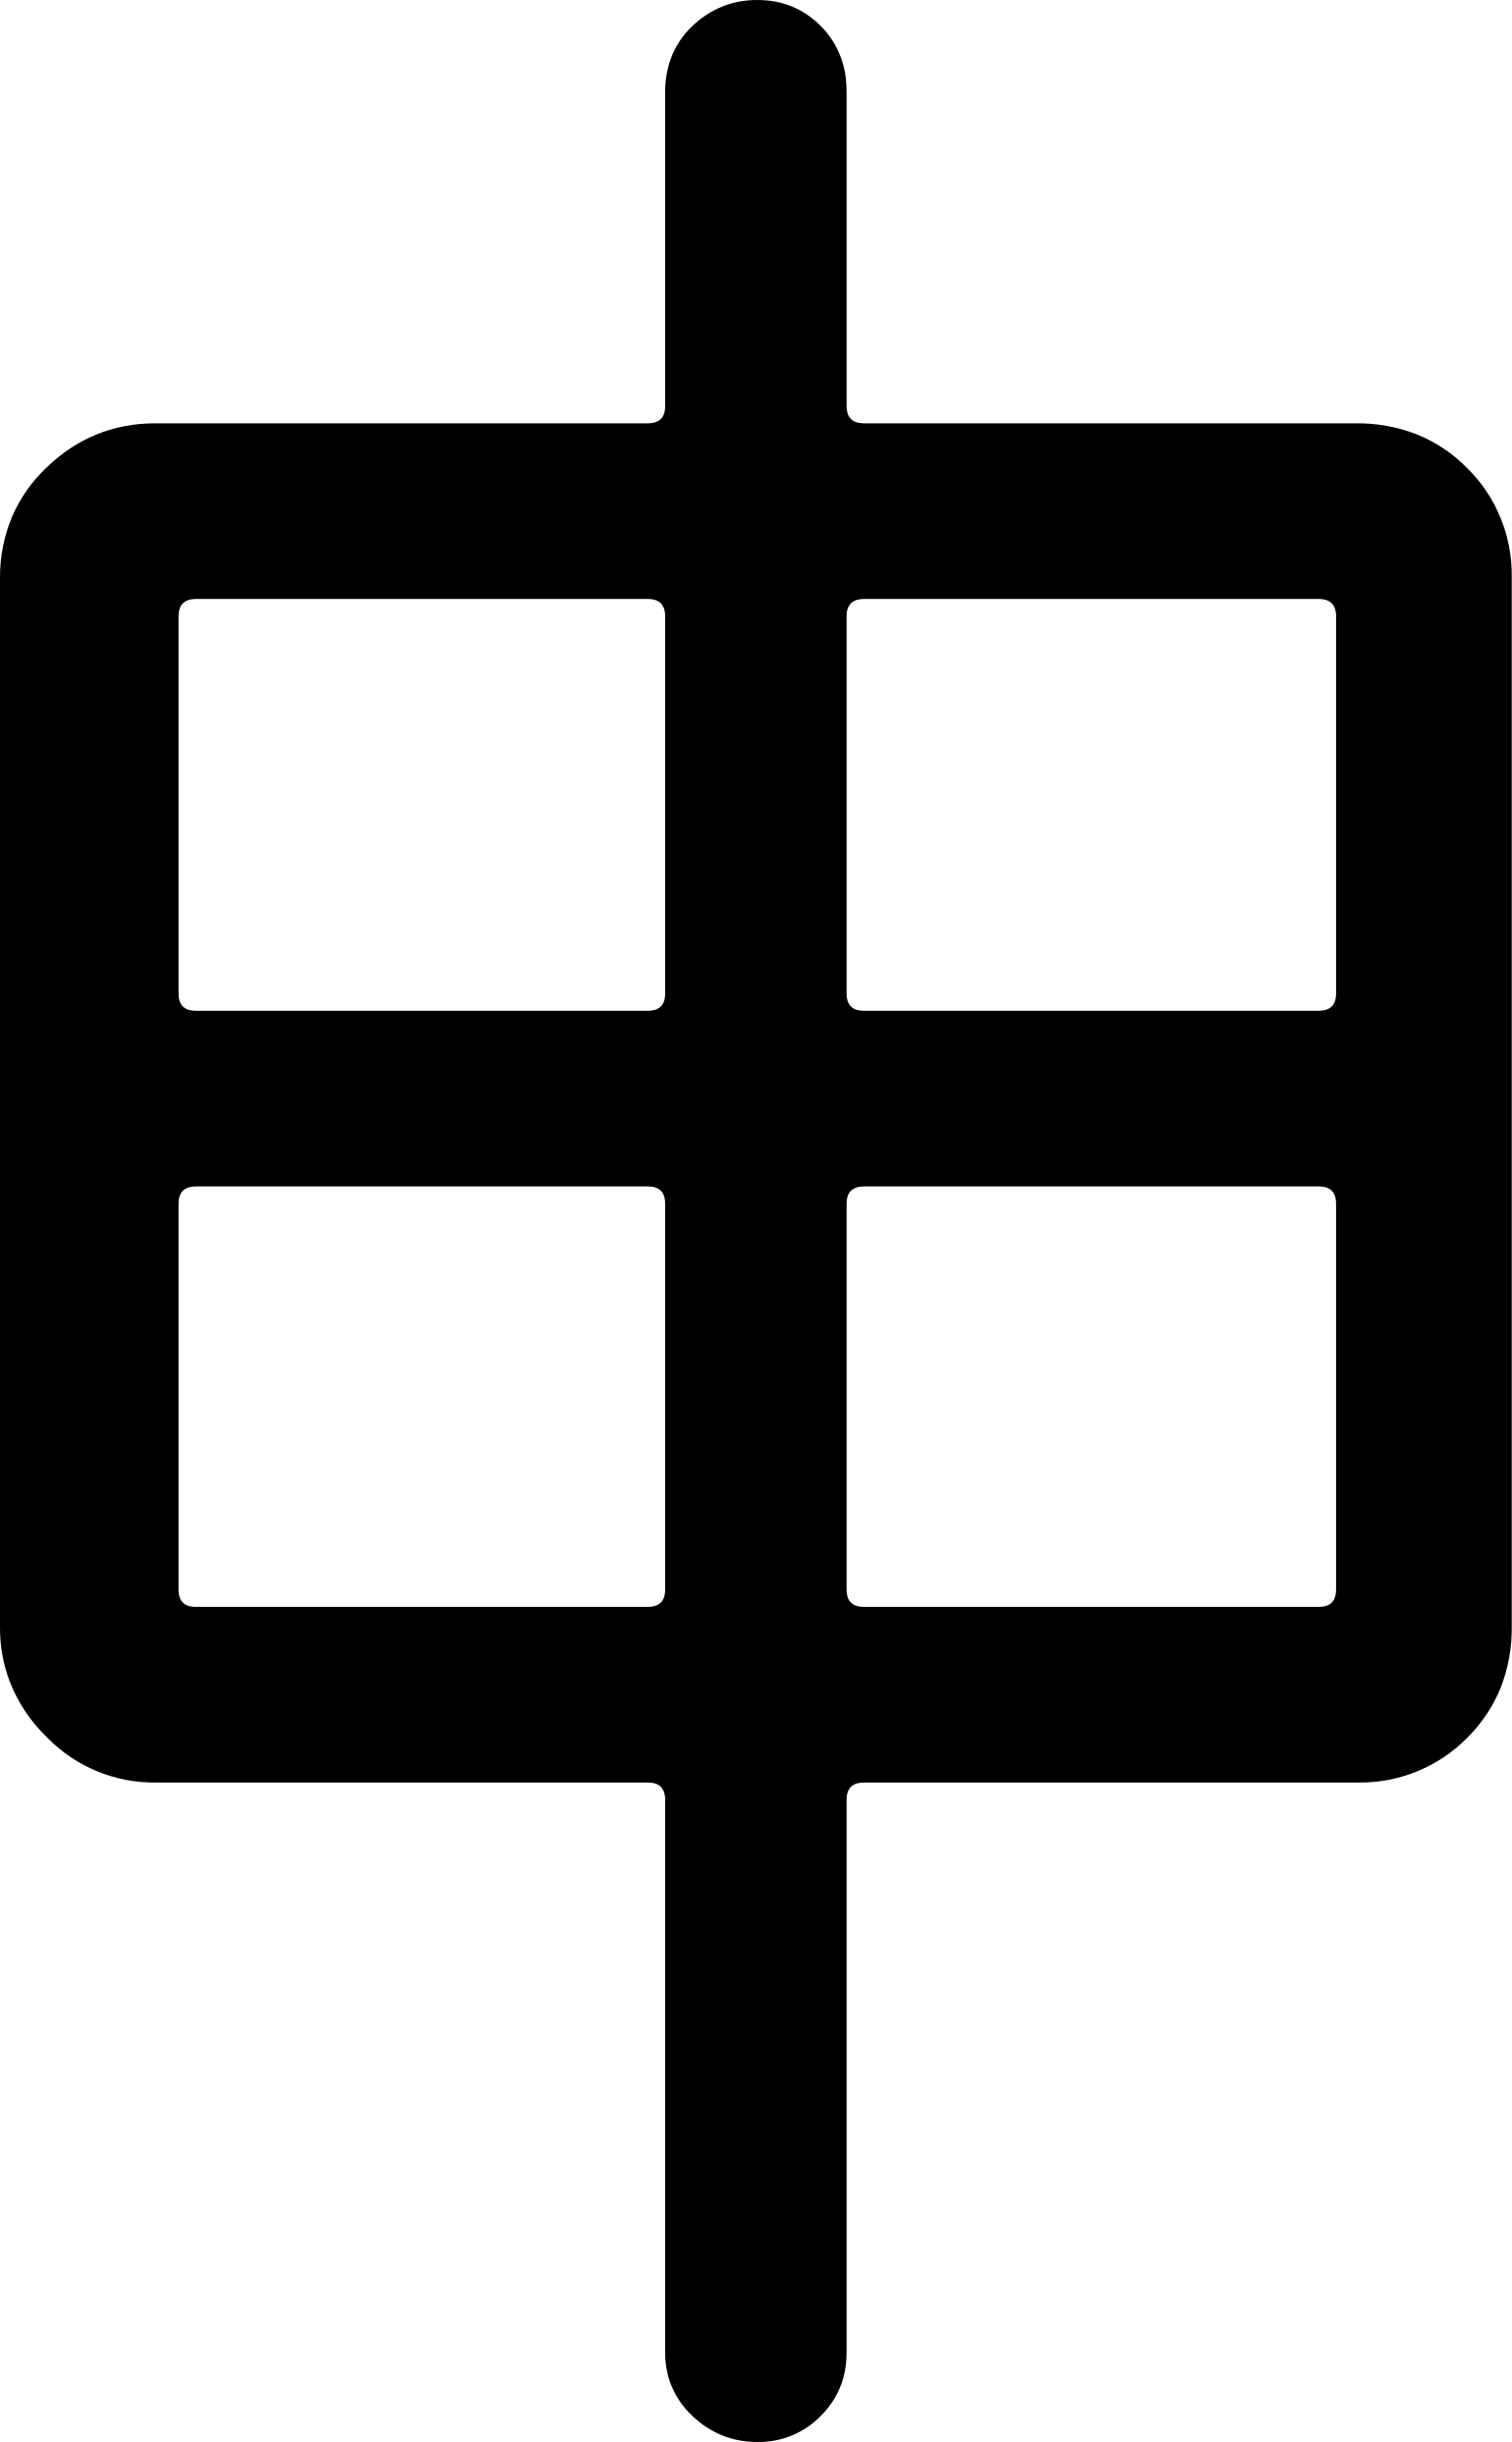
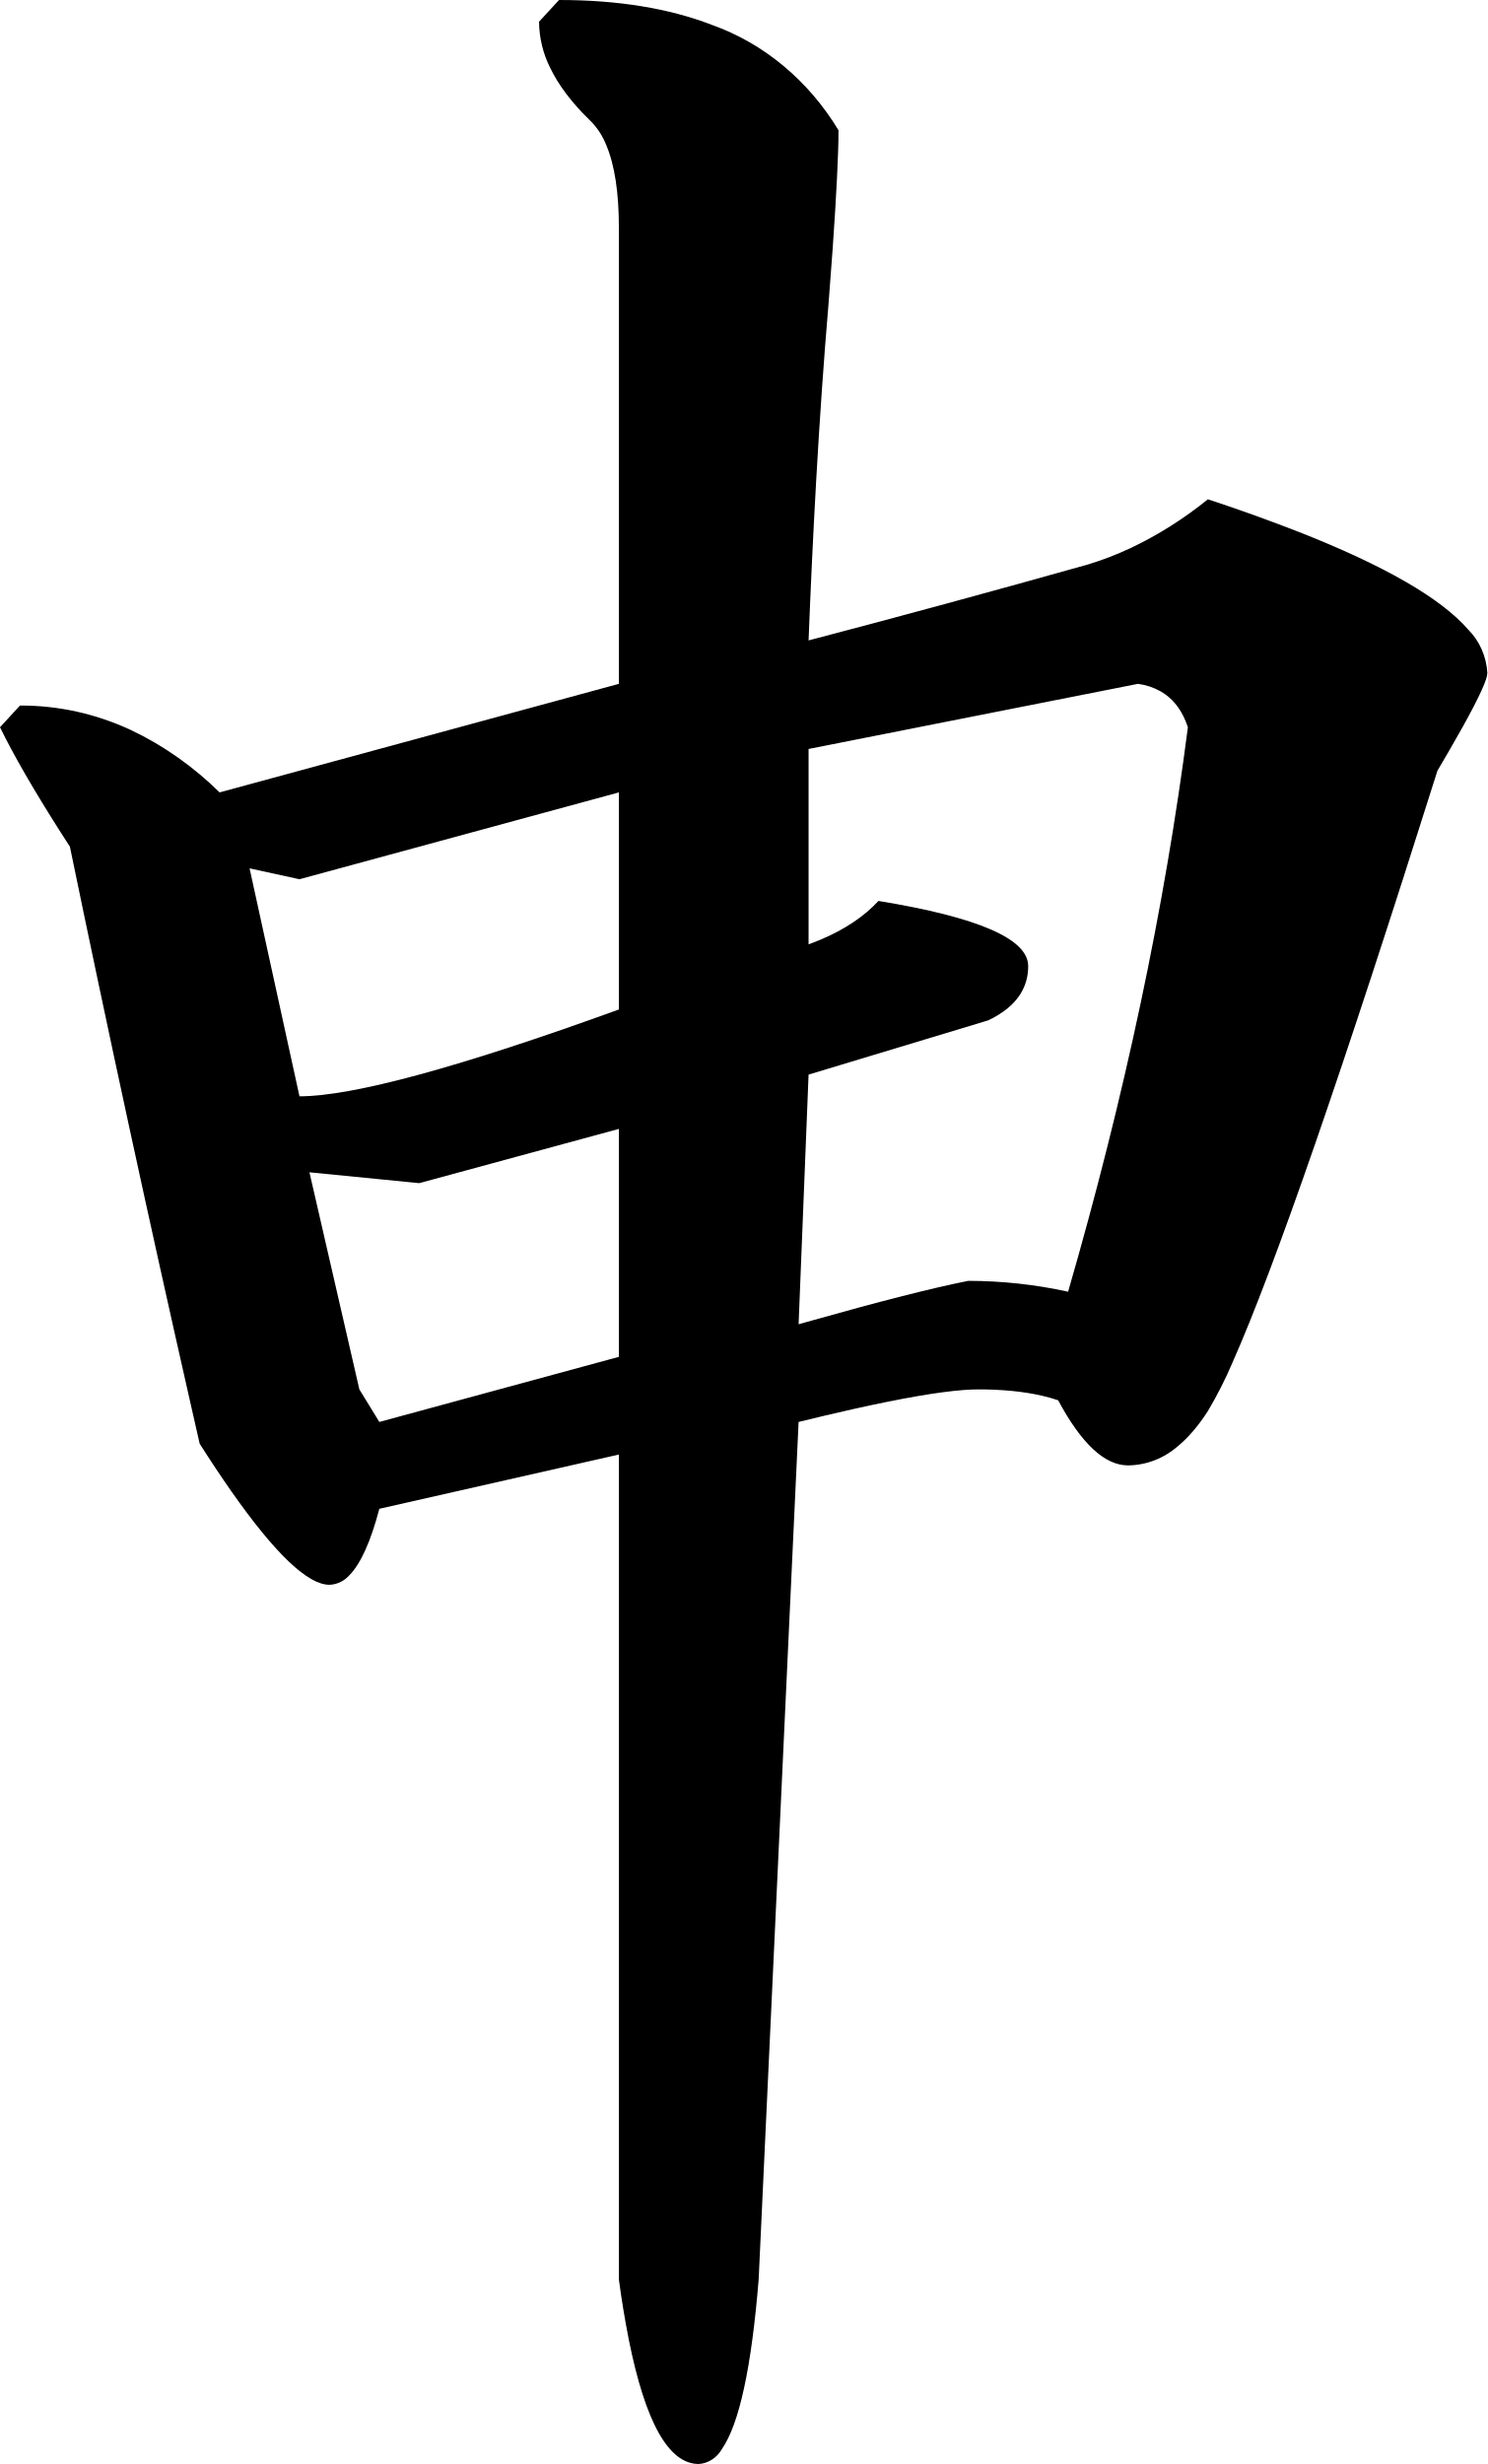
- <svg xmlns="http://www.w3.org/2000/svg" viewBox="417.373 22.358 52.501 84.801" width="52.501" height="84.801">
-   <path d="M 440.473 104.058 L 440.473 84.858 C 440.474 84.778 440.464 84.699 440.443 84.621 C 440.374 84.379 440.184 84.258 439.873 84.258 L 422.773 84.258 C 421.364 84.273 420.01 83.713 419.023 82.708 C 419.006 82.692 418.99 82.675 418.973 82.658 C 418.419 82.118 417.988 81.465 417.707 80.744 C 417.481 80.141 417.368 79.502 417.373 78.858 L 417.373 42.458 C 417.364 41.713 417.509 40.974 417.798 40.286 C 418.074 39.655 418.474 39.084 418.973 38.608 C 420.04 37.575 421.306 37.058 422.773 37.058 L 439.873 37.058 C 439.953 37.059 440.033 37.049 440.11 37.028 C 440.352 36.96 440.473 36.77 440.473 36.458 L 440.473 25.558 C 440.469 25.165 440.534 24.773 440.665 24.401 C 440.824 23.966 441.084 23.574 441.423 23.258 C 442.056 22.658 442.806 22.358 443.673 22.358 C 444.54 22.358 445.273 22.658 445.873 23.258 C 446.397 23.781 446.712 24.478 446.759 25.216 C 446.768 25.33 446.773 25.444 446.773 25.558 L 446.773 36.458 C 446.772 36.539 446.782 36.619 446.803 36.696 C 446.872 36.938 447.062 37.058 447.373 37.058 L 464.473 37.058 C 465.19 37.051 465.902 37.18 466.57 37.44 C 467.228 37.705 467.825 38.103 468.323 38.608 C 469.332 39.605 469.892 40.969 469.873 42.387 C 469.873 42.411 469.873 42.435 469.873 42.458 L 469.873 78.858 C 469.881 79.576 469.752 80.288 469.492 80.956 C 469.226 81.614 468.829 82.211 468.323 82.708 C 467.327 83.717 465.963 84.277 464.545 84.258 C 464.521 84.259 464.497 84.259 464.473 84.258 L 447.373 84.258 C 447.293 84.257 447.213 84.268 447.136 84.288 C 446.894 84.358 446.773 84.548 446.773 84.858 L 446.773 104.058 C 446.773 104.925 446.473 105.658 445.873 106.258 C 445.306 106.839 444.526 107.164 443.714 107.158 C 443.7 107.159 443.687 107.159 443.673 107.158 C 442.806 107.158 442.056 106.858 441.423 106.258 C 441.063 105.927 440.791 105.511 440.63 105.048 C 440.524 104.729 440.471 104.395 440.473 104.058 Z M 447.373 78.158 L 463.173 78.158 C 463.253 78.159 463.333 78.149 463.41 78.128 C 463.652 78.06 463.773 77.87 463.773 77.558 L 463.773 64.158 C 463.774 64.078 463.764 63.999 463.743 63.921 C 463.674 63.679 463.484 63.558 463.173 63.558 L 447.373 63.558 C 447.293 63.557 447.213 63.568 447.136 63.588 C 446.894 63.658 446.773 63.848 446.773 64.158 L 446.773 77.558 C 446.772 77.639 446.782 77.719 446.803 77.796 C 446.872 78.038 447.062 78.158 447.373 78.158 Z M 424.173 78.158 L 439.873 78.158 C 439.953 78.159 440.033 78.149 440.11 78.128 C 440.352 78.06 440.473 77.87 440.473 77.558 L 440.473 64.158 C 440.474 64.078 440.464 63.999 440.443 63.921 C 440.374 63.679 440.184 63.558 439.873 63.558 L 424.173 63.558 C 424.093 63.557 424.013 63.568 423.936 63.588 C 423.694 63.658 423.573 63.848 423.573 64.158 L 423.573 77.558 C 423.572 77.639 423.582 77.719 423.603 77.796 C 423.672 78.038 423.862 78.158 424.173 78.158 Z M 447.373 57.458 L 463.173 57.458 C 463.253 57.459 463.333 57.449 463.41 57.428 C 463.652 57.36 463.773 57.17 463.773 56.858 L 463.773 43.758 C 463.774 43.678 463.764 43.599 463.743 43.521 C 463.674 43.279 463.484 43.158 463.173 43.158 L 447.373 43.158 C 447.293 43.157 447.213 43.168 447.136 43.188 C 446.894 43.258 446.773 43.448 446.773 43.758 L 446.773 56.858 C 446.772 56.939 446.782 57.019 446.803 57.096 C 446.872 57.338 447.062 57.458 447.373 57.458 Z M 424.173 57.458 L 439.873 57.458 C 439.953 57.459 440.033 57.449 440.11 57.428 C 440.352 57.36 440.473 57.17 440.473 56.858 L 440.473 43.758 C 440.474 43.678 440.464 43.599 440.443 43.521 C 440.374 43.279 440.184 43.158 439.873 43.158 L 424.173 43.158 C 424.093 43.157 424.013 43.168 423.936 43.188 C 423.694 43.258 423.573 43.448 423.573 43.758 L 423.573 56.858 C 423.572 56.939 423.582 57.019 423.603 57.096 C 423.672 57.338 423.862 57.458 424.173 57.458 Z" id="path-9" transform="matrix(1, 0, 0, 1, 0, -5.684341886080802e-14)" />
+ <svg xmlns="http://www.w3.org/2000/svg" viewBox="431.009 10.955 50.858 84.238" width="50.858px" height="84.238px">
+   <path d="M 450.124 10.955 C 452.139 10.955 453.883 11.239 455.355 11.807 C 457.13 12.44 458.655 13.71 459.68 15.408 C 459.68 16.213 459.613 17.562 459.481 19.455 C 459.436 20.085 459.389 20.716 459.339 21.346 C 459.179 23.225 459.037 25.26 458.913 27.451 C 458.812 29.249 458.727 31.049 458.657 32.849 C 461.729 32.045 464.914 31.179 468.214 30.252 C 468.706 30.101 469.189 29.916 469.66 29.696 C 470.599 29.252 471.489 28.691 472.31 28.025 C 473.351 28.366 474.384 28.736 475.408 29.136 C 478.343 30.289 480.278 31.404 481.213 32.48 C 481.598 32.864 481.833 33.395 481.867 33.963 C 481.861 34.037 481.846 34.111 481.821 34.18 C 481.688 34.587 481.268 35.401 480.56 36.621 C 480.428 36.849 480.295 37.076 480.16 37.303 C 476.925 47.554 474.59 54.294 473.158 57.523 C 472.912 58.102 472.628 58.661 472.31 59.197 C 471.986 59.7 471.643 60.1 471.283 60.398 C 470.798 60.818 470.198 61.048 469.579 61.053 C 468.783 61.053 467.986 60.311 467.19 58.826 C 467.008 58.766 466.825 58.714 466.641 58.672 C 466.321 58.598 465.975 58.543 465.603 58.507 C 465.222 58.471 464.84 58.454 464.459 58.455 C 464.291 58.456 464.125 58.463 463.959 58.476 C 463.092 58.541 461.824 58.761 460.155 59.134 C 459.541 59.272 458.927 59.417 458.316 59.568 L 456.95 88.885 C 456.706 91.891 456.287 93.823 455.695 94.68 C 455.523 94.981 455.227 95.173 454.902 95.193 C 453.876 95.193 453.078 93.778 452.511 90.948 C 452.376 90.265 452.262 89.576 452.171 88.885 L 452.171 60.682 L 443.98 62.537 C 443.686 63.653 443.346 64.409 442.958 64.806 C 442.778 65.009 442.532 65.127 442.273 65.135 C 441.533 65.135 440.417 64.073 438.927 61.95 C 438.551 61.412 438.188 60.866 437.836 60.31 C 437.736 59.874 437.637 59.438 437.539 59.002 C 436.097 52.65 434.717 46.283 433.399 39.9 C 433.296 39.742 433.194 39.584 433.093 39.425 C 432.166 37.97 431.472 36.768 431.009 35.818 L 431.692 35.076 C 432.997 35.07 434.289 35.356 435.488 35.914 C 436.598 36.441 437.62 37.161 438.518 38.045 L 452.171 34.334 L 452.171 18.748 C 452.171 17.545 452.028 16.602 451.741 15.919 C 451.607 15.58 451.403 15.278 451.148 15.037 C 450.542 14.446 450.099 13.854 449.816 13.263 C 449.575 12.782 449.446 12.244 449.441 11.697 L 450.124 10.955 Z M 458.657 43.24 C 458.79 43.191 458.924 43.139 459.056 43.084 C 459.889 42.734 460.553 42.291 461.046 41.756 C 464.459 42.313 466.166 43.055 466.166 43.982 C 466.17 44.317 466.08 44.645 465.909 44.924 C 465.685 45.288 465.316 45.593 464.801 45.838 L 458.657 47.693 L 458.316 56.228 C 458.412 56.2 458.509 56.173 458.606 56.146 C 461.076 55.449 462.913 54.982 464.118 54.744 C 465.264 54.745 466.407 54.869 467.531 55.115 C 469.465 48.436 470.83 42.003 471.627 35.818 C 471.604 35.748 471.579 35.68 471.551 35.613 C 471.361 35.15 471.077 34.81 470.699 34.593 C 470.456 34.457 470.192 34.369 469.92 34.334 L 458.657 36.56 L 458.657 43.24 Z M 441.249 48.435 C 443.069 48.435 446.71 47.446 452.171 45.467 L 452.171 38.045 L 441.249 41.014 L 439.543 40.642 L 441.249 48.435 Z M 443.297 58.455 L 443.98 59.568 L 452.171 57.342 L 452.171 49.549 L 445.345 51.404 L 441.59 51.033 L 443.297 58.455 Z" id="path-34" vector-effect="non-scaling-stroke" style="" transform="matrix(1, 0, 0, 1, -5.684341886080802e-14, 0)" />
</svg>
